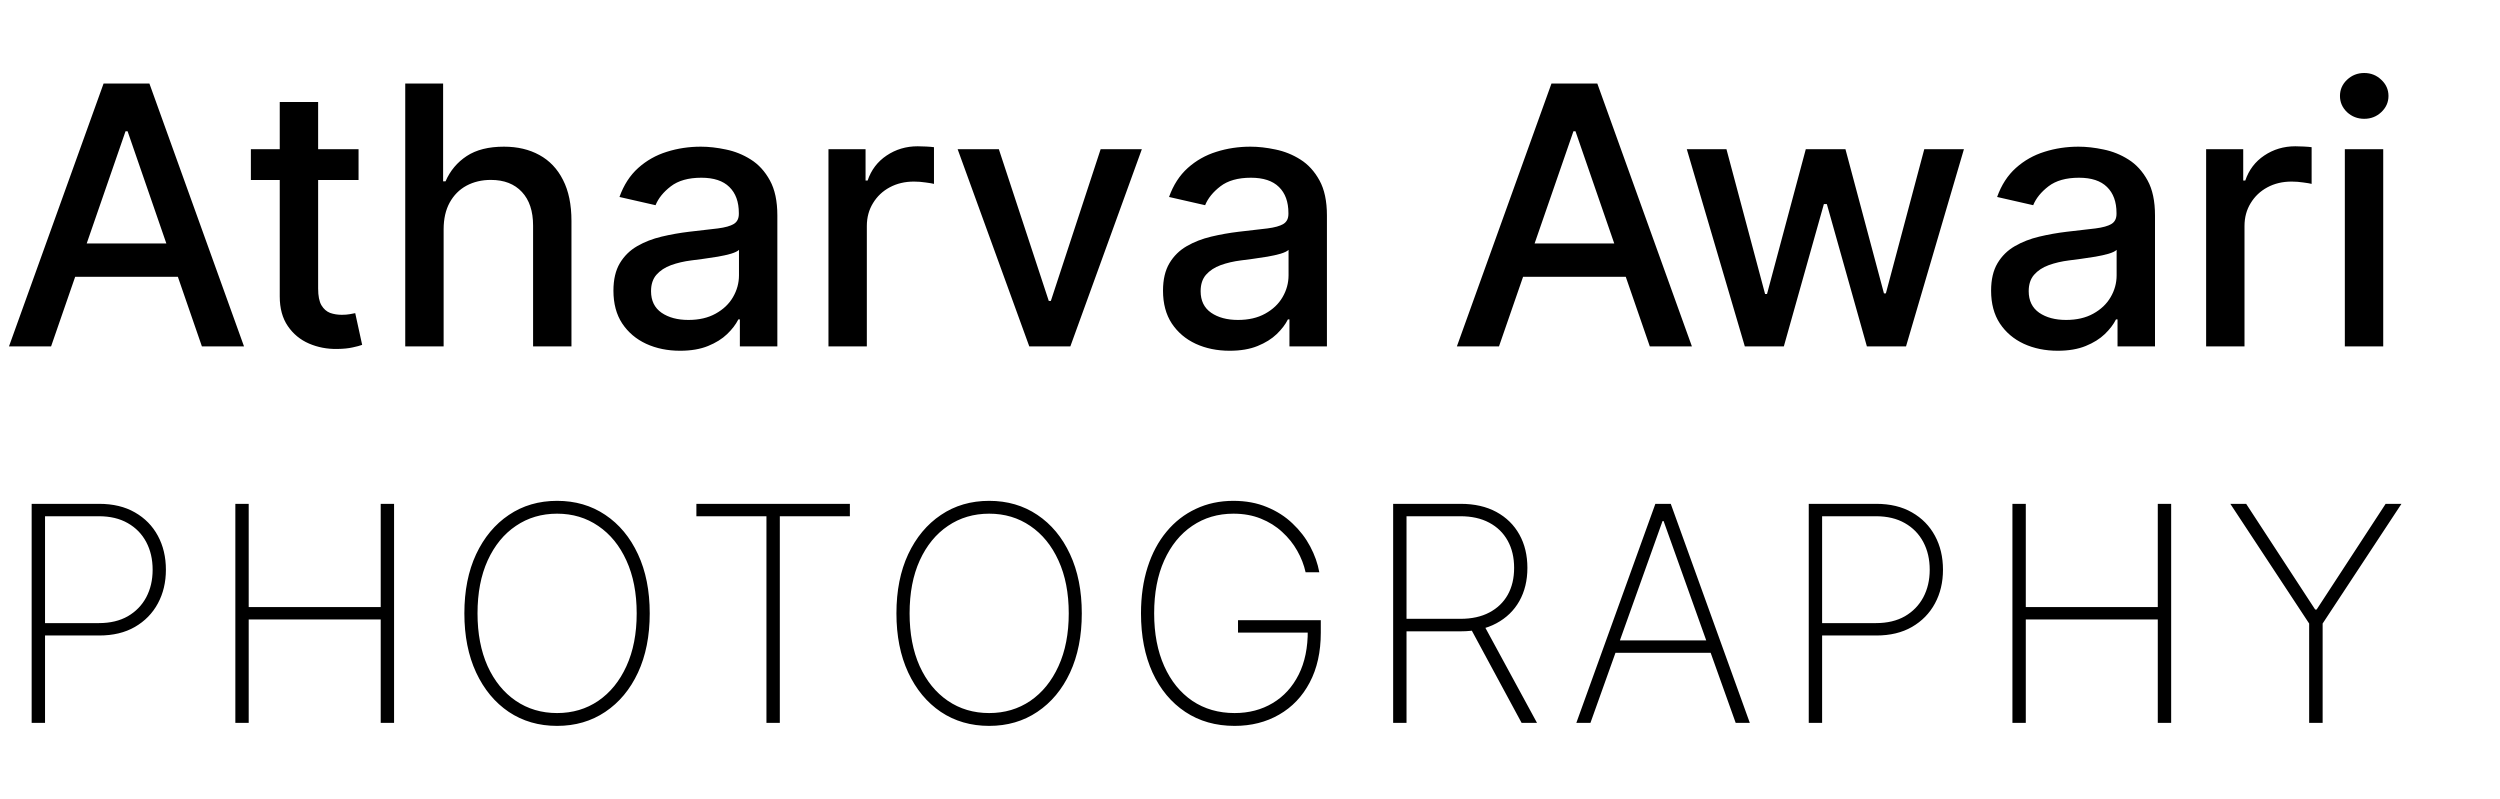
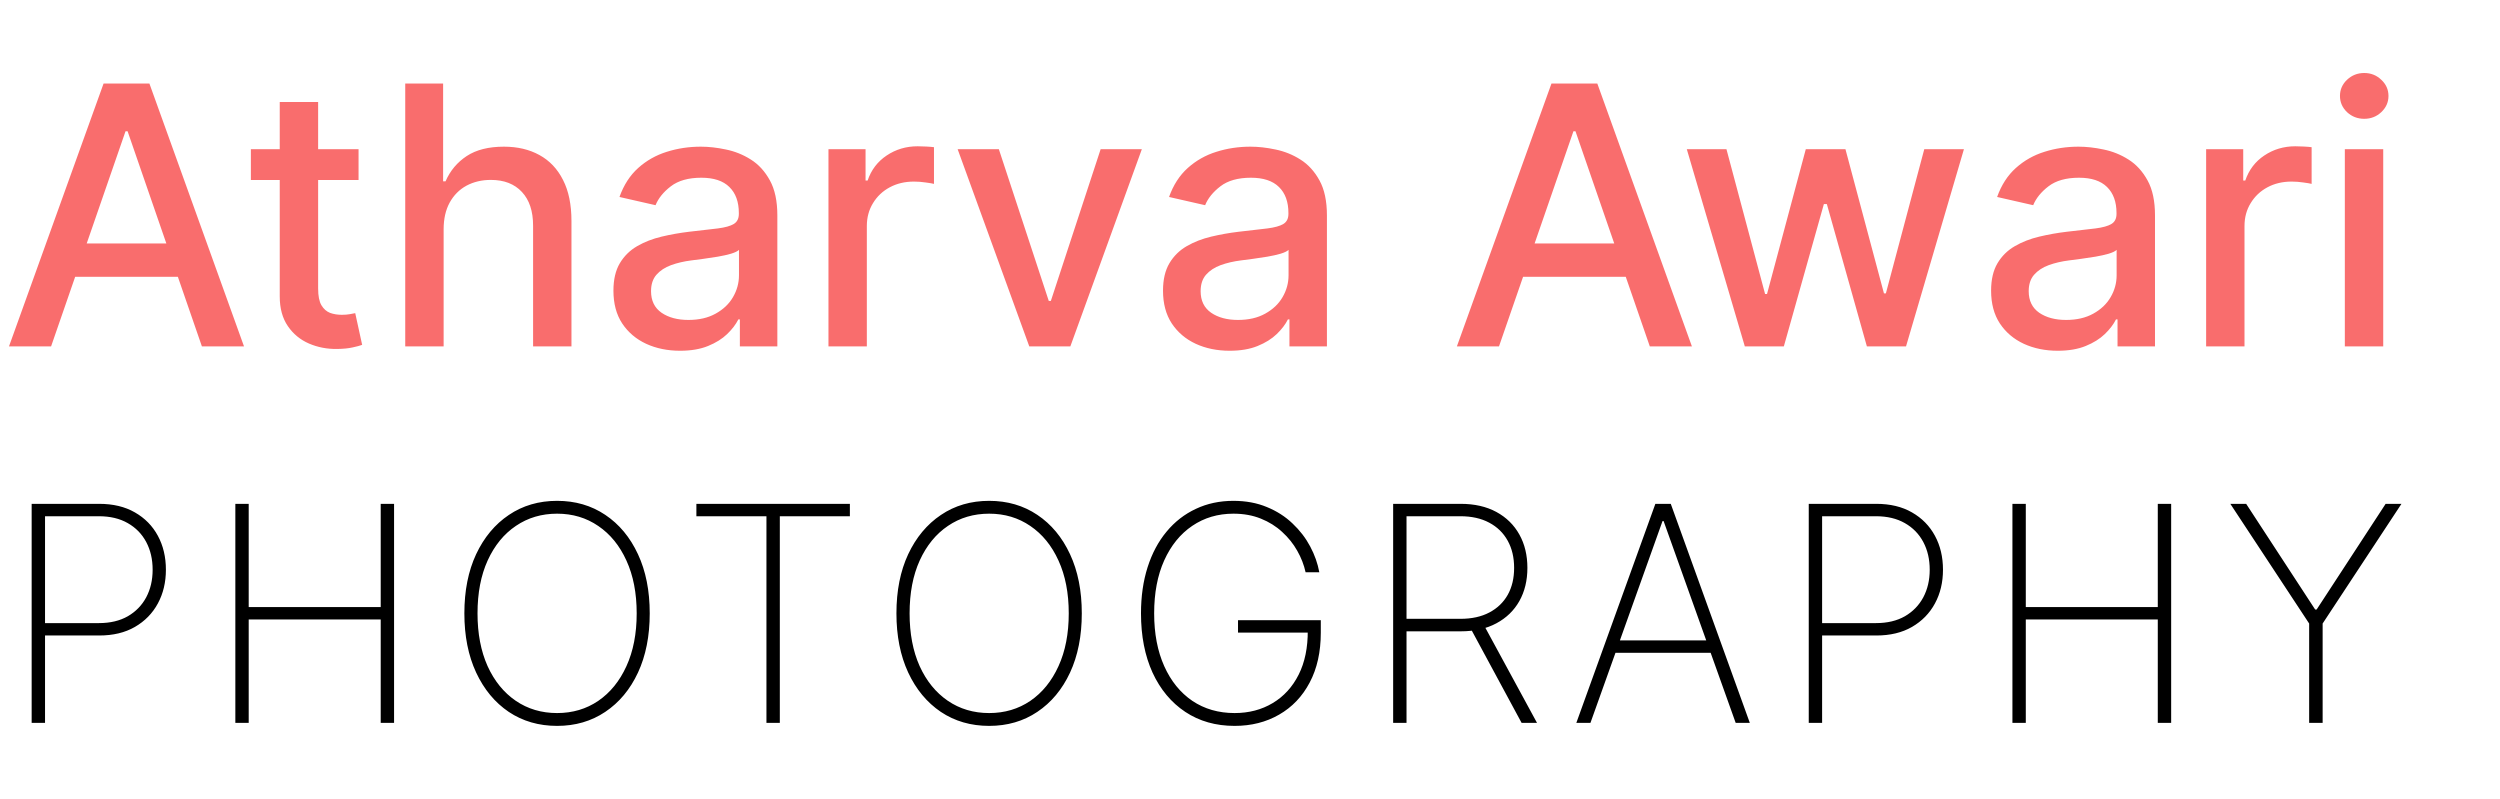
<svg xmlns="http://www.w3.org/2000/svg" width="166" height="53" viewBox="0 0 166 53" fill="none">
  <path d="M2.102 48V33.455H6.584C7.507 33.455 8.298 33.644 8.956 34.023C9.619 34.401 10.128 34.92 10.483 35.578C10.838 36.236 11.016 36.987 11.016 37.83C11.016 38.663 10.838 39.409 10.483 40.067C10.128 40.725 9.619 41.246 8.956 41.629C8.298 42.008 7.509 42.197 6.591 42.197H2.727V41.374H6.57C7.318 41.374 7.957 41.222 8.487 40.919C9.018 40.611 9.425 40.192 9.709 39.662C9.993 39.127 10.135 38.516 10.135 37.83C10.135 37.138 9.993 36.525 9.709 35.99C9.425 35.455 9.015 35.036 8.48 34.733C7.95 34.43 7.311 34.278 6.562 34.278H2.99V48H2.102ZM15.627 48V33.455H16.514V40.308H25.279V33.455H26.166V48H25.279V41.132H16.514V48H15.627ZM43.142 40.727C43.142 42.228 42.882 43.54 42.361 44.662C41.84 45.779 41.116 46.648 40.188 47.269C39.264 47.889 38.199 48.199 36.992 48.199C35.779 48.199 34.709 47.889 33.781 47.269C32.858 46.644 32.136 45.772 31.615 44.655C31.094 43.533 30.834 42.224 30.834 40.727C30.834 39.226 31.094 37.917 31.615 36.8C32.141 35.682 32.865 34.813 33.788 34.193C34.712 33.568 35.779 33.256 36.992 33.256C38.199 33.256 39.264 33.566 40.188 34.186C41.116 34.806 41.84 35.678 42.361 36.8C42.882 37.917 43.142 39.226 43.142 40.727ZM42.276 40.727C42.276 39.378 42.048 38.208 41.594 37.219C41.144 36.229 40.521 35.465 39.726 34.925C38.931 34.38 38.019 34.108 36.992 34.108C35.964 34.108 35.053 34.378 34.257 34.918C33.462 35.453 32.837 36.217 32.382 37.212C31.932 38.201 31.707 39.373 31.707 40.727C31.707 42.067 31.93 43.234 32.375 44.229C32.825 45.218 33.448 45.985 34.243 46.53C35.038 47.074 35.955 47.347 36.992 47.347C38.019 47.347 38.931 47.077 39.726 46.537C40.521 45.992 41.144 45.225 41.594 44.236C42.048 43.246 42.276 42.077 42.276 40.727ZM46.24 34.278V33.455H56.432V34.278H51.78V48H50.892V34.278H46.24ZM71.831 40.727C71.831 42.228 71.571 43.54 71.05 44.662C70.529 45.779 69.805 46.648 68.877 47.269C67.953 47.889 66.888 48.199 65.681 48.199C64.469 48.199 63.398 47.889 62.471 47.269C61.547 46.644 60.825 45.772 60.304 44.655C59.783 43.533 59.523 42.224 59.523 40.727C59.523 39.226 59.783 37.917 60.304 36.8C60.83 35.682 61.554 34.813 62.478 34.193C63.401 33.568 64.469 33.256 65.681 33.256C66.888 33.256 67.953 33.566 68.877 34.186C69.805 34.806 70.529 35.678 71.05 36.8C71.571 37.917 71.831 39.226 71.831 40.727ZM70.965 40.727C70.965 39.378 70.737 38.208 70.283 37.219C69.833 36.229 69.21 35.465 68.415 34.925C67.62 34.38 66.708 34.108 65.681 34.108C64.653 34.108 63.742 34.378 62.946 34.918C62.151 35.453 61.526 36.217 61.071 37.212C60.621 38.201 60.397 39.373 60.397 40.727C60.397 42.067 60.619 43.234 61.064 44.229C61.514 45.218 62.137 45.985 62.932 46.53C63.728 47.074 64.644 47.347 65.681 47.347C66.708 47.347 67.62 47.077 68.415 46.537C69.21 45.992 69.833 45.225 70.283 44.236C70.737 43.246 70.965 42.077 70.965 40.727ZM86.692 38C86.584 37.508 86.399 37.032 86.138 36.572C85.878 36.108 85.544 35.692 85.137 35.322C84.735 34.948 84.261 34.653 83.717 34.435C83.177 34.217 82.571 34.108 81.898 34.108C80.871 34.108 79.96 34.378 79.164 34.918C78.373 35.453 77.753 36.217 77.303 37.212C76.858 38.201 76.636 39.373 76.636 40.727C76.636 42.067 76.858 43.234 77.303 44.229C77.748 45.223 78.371 45.992 79.171 46.537C79.976 47.077 80.911 47.347 81.977 47.347C82.928 47.347 83.771 47.126 84.505 46.686C85.244 46.246 85.819 45.616 86.231 44.797C86.643 43.978 86.844 42.998 86.835 41.856L87.147 42.006H82.204V41.182H87.701V42.006C87.701 43.289 87.455 44.394 86.962 45.322C86.475 46.246 85.798 46.956 84.931 47.453C84.069 47.95 83.085 48.199 81.977 48.199C80.727 48.199 79.635 47.889 78.702 47.269C77.77 46.648 77.045 45.779 76.529 44.662C76.018 43.54 75.762 42.228 75.762 40.727C75.762 39.6 75.909 38.578 76.202 37.659C76.496 36.74 76.915 35.955 77.46 35.301C78.004 34.643 78.653 34.139 79.406 33.788C80.158 33.433 80.989 33.256 81.898 33.256C82.722 33.256 83.463 33.393 84.121 33.668C84.78 33.938 85.348 34.302 85.826 34.761C86.309 35.216 86.7 35.725 86.998 36.288C87.296 36.847 87.497 37.418 87.602 38H86.692ZM92.505 48V33.455H96.987C97.906 33.455 98.696 33.635 99.359 33.994C100.022 34.354 100.531 34.854 100.886 35.493C101.241 36.127 101.419 36.866 101.419 37.709C101.419 38.542 101.241 39.276 100.886 39.91C100.531 40.54 100.022 41.033 99.359 41.388C98.701 41.743 97.913 41.92 96.994 41.92H92.981V41.09H96.973C97.721 41.09 98.36 40.95 98.89 40.67C99.421 40.391 99.828 40.001 100.112 39.499C100.396 38.992 100.538 38.395 100.538 37.709C100.538 37.017 100.396 36.416 100.112 35.905C99.828 35.389 99.418 34.989 98.883 34.705C98.353 34.42 97.714 34.278 96.966 34.278H93.393V48H92.505ZM98.478 41.409L102.058 48H101.035L97.477 41.409H98.478ZM105.605 48H104.668L109.916 33.455H110.939L116.188 48H115.25L110.463 34.598H110.392L105.605 48ZM106.933 42.524H113.922V43.348H106.933V42.524ZM120.101 48V33.455H124.582C125.506 33.455 126.296 33.644 126.954 34.023C127.617 34.401 128.126 34.92 128.481 35.578C128.837 36.236 129.014 36.987 129.014 37.83C129.014 38.663 128.837 39.409 128.481 40.067C128.126 40.725 127.617 41.246 126.954 41.629C126.296 42.008 125.508 42.197 124.589 42.197H120.726V41.374H124.568C125.316 41.374 125.955 41.222 126.486 40.919C127.016 40.611 127.423 40.192 127.707 39.662C127.991 39.127 128.133 38.516 128.133 37.83C128.133 37.138 127.991 36.525 127.707 35.99C127.423 35.455 127.014 35.036 126.479 34.733C125.948 34.43 125.309 34.278 124.561 34.278H120.988V48H120.101ZM133.625 48V33.455H134.513V40.308H143.277V33.455H144.165V48H143.277V41.132H134.513V48H133.625ZM148.094 33.455H149.145L153.726 40.472H153.825L158.406 33.455H159.457L154.223 41.402V48H153.328V41.402L148.094 33.455Z" fill="black" />
-   <path d="M3.392 23H0.597L6.878 5.545H9.92L16.202 23H13.406L8.472 8.716H8.335L3.392 23ZM3.861 16.165H12.929V18.381H3.861V16.165ZM23.808 9.909V11.954H16.658V9.909H23.808ZM18.575 6.773H21.124V19.156C21.124 19.651 21.197 20.023 21.345 20.273C21.493 20.517 21.683 20.685 21.916 20.776C22.155 20.861 22.413 20.903 22.692 20.903C22.896 20.903 23.075 20.889 23.229 20.861C23.382 20.832 23.501 20.81 23.587 20.793L24.047 22.898C23.899 22.954 23.689 23.011 23.416 23.068C23.143 23.131 22.803 23.165 22.393 23.171C21.723 23.182 21.098 23.062 20.518 22.812C19.939 22.562 19.47 22.176 19.112 21.653C18.754 21.131 18.575 20.474 18.575 19.685V6.773ZM29.457 15.227V23H26.908V5.545H29.423V12.04H29.584C29.891 11.335 30.36 10.776 30.991 10.361C31.621 9.946 32.445 9.739 33.462 9.739C34.36 9.739 35.144 9.923 35.815 10.293C36.491 10.662 37.014 11.213 37.383 11.946C37.758 12.673 37.945 13.582 37.945 14.673V23H35.397V14.98C35.397 14.02 35.15 13.276 34.656 12.747C34.161 12.213 33.474 11.946 32.593 11.946C31.991 11.946 31.451 12.074 30.974 12.329C30.502 12.585 30.13 12.96 29.857 13.454C29.59 13.943 29.457 14.534 29.457 15.227ZM45.156 23.29C44.326 23.29 43.576 23.136 42.906 22.829C42.235 22.517 41.704 22.065 41.312 21.474C40.925 20.884 40.732 20.159 40.732 19.301C40.732 18.562 40.874 17.954 41.158 17.477C41.443 17 41.826 16.622 42.309 16.344C42.792 16.065 43.332 15.855 43.928 15.713C44.525 15.571 45.133 15.463 45.752 15.389C46.536 15.298 47.173 15.224 47.661 15.168C48.15 15.105 48.505 15.006 48.727 14.869C48.948 14.733 49.059 14.511 49.059 14.204V14.145C49.059 13.401 48.849 12.824 48.428 12.415C48.014 12.006 47.394 11.801 46.57 11.801C45.712 11.801 45.036 11.992 44.542 12.372C44.053 12.747 43.715 13.165 43.528 13.625L41.133 13.079C41.417 12.284 41.832 11.642 42.377 11.153C42.928 10.659 43.562 10.301 44.278 10.079C44.994 9.852 45.746 9.739 46.536 9.739C47.059 9.739 47.613 9.801 48.198 9.926C48.789 10.046 49.34 10.267 49.852 10.591C50.369 10.915 50.792 11.378 51.121 11.98C51.451 12.577 51.616 13.352 51.616 14.307V23H49.127V21.21H49.025C48.86 21.54 48.613 21.864 48.283 22.182C47.954 22.5 47.531 22.764 47.014 22.974C46.496 23.185 45.877 23.29 45.156 23.29ZM45.709 21.244C46.414 21.244 47.016 21.105 47.516 20.827C48.022 20.548 48.406 20.185 48.667 19.736C48.934 19.281 49.068 18.796 49.068 18.278V16.591C48.977 16.682 48.8 16.767 48.539 16.847C48.283 16.921 47.991 16.986 47.661 17.043C47.332 17.094 47.011 17.142 46.698 17.188C46.386 17.227 46.124 17.261 45.914 17.29C45.42 17.352 44.968 17.457 44.559 17.605C44.156 17.753 43.832 17.966 43.587 18.244C43.349 18.517 43.229 18.881 43.229 19.335C43.229 19.966 43.462 20.443 43.928 20.767C44.394 21.085 44.988 21.244 45.709 21.244ZM55.01 23V9.909H57.473V11.989H57.609C57.848 11.284 58.269 10.73 58.871 10.327C59.479 9.918 60.166 9.713 60.933 9.713C61.092 9.713 61.28 9.719 61.496 9.73C61.717 9.741 61.891 9.756 62.016 9.773V12.21C61.913 12.182 61.731 12.151 61.47 12.117C61.209 12.077 60.947 12.057 60.686 12.057C60.084 12.057 59.547 12.185 59.075 12.44C58.609 12.69 58.24 13.04 57.967 13.489C57.695 13.932 57.558 14.438 57.558 15.006V23H55.01ZM75.818 9.909L71.071 23H68.344L63.588 9.909H66.324L69.639 19.983H69.776L73.082 9.909H75.818ZM81.648 23.29C80.818 23.29 80.068 23.136 79.398 22.829C78.727 22.517 78.196 22.065 77.804 21.474C77.418 20.884 77.224 20.159 77.224 19.301C77.224 18.562 77.367 17.954 77.651 17.477C77.935 17 78.318 16.622 78.801 16.344C79.284 16.065 79.824 15.855 80.421 15.713C81.017 15.571 81.625 15.463 82.244 15.389C83.028 15.298 83.665 15.224 84.153 15.168C84.642 15.105 84.997 15.006 85.219 14.869C85.44 14.733 85.551 14.511 85.551 14.204V14.145C85.551 13.401 85.341 12.824 84.921 12.415C84.506 12.006 83.886 11.801 83.062 11.801C82.204 11.801 81.528 11.992 81.034 12.372C80.546 12.747 80.207 13.165 80.02 13.625L77.625 13.079C77.909 12.284 78.324 11.642 78.869 11.153C79.421 10.659 80.054 10.301 80.77 10.079C81.486 9.852 82.239 9.739 83.028 9.739C83.551 9.739 84.105 9.801 84.69 9.926C85.281 10.046 85.832 10.267 86.344 10.591C86.861 10.915 87.284 11.378 87.614 11.98C87.943 12.577 88.108 13.352 88.108 14.307V23H85.619V21.21H85.517C85.352 21.54 85.105 21.864 84.776 22.182C84.446 22.5 84.023 22.764 83.506 22.974C82.989 23.185 82.369 23.29 81.648 23.29ZM82.202 21.244C82.906 21.244 83.508 21.105 84.008 20.827C84.514 20.548 84.898 20.185 85.159 19.736C85.426 19.281 85.56 18.796 85.56 18.278V16.591C85.469 16.682 85.293 16.767 85.031 16.847C84.776 16.921 84.483 16.986 84.153 17.043C83.824 17.094 83.503 17.142 83.19 17.188C82.878 17.227 82.617 17.261 82.406 17.29C81.912 17.352 81.46 17.457 81.051 17.605C80.648 17.753 80.324 17.966 80.079 18.244C79.841 18.517 79.722 18.881 79.722 19.335C79.722 19.966 79.954 20.443 80.421 20.767C80.886 21.085 81.48 21.244 82.202 21.244ZM99.533 23H96.737L103.018 5.545H106.061L112.342 23H109.547L104.612 8.716H104.476L99.533 23ZM100.001 16.165H109.07V18.381H100.001V16.165ZM115.856 23L112.004 9.909H114.637L117.202 19.523H117.33L119.904 9.909H122.538L125.094 19.48H125.222L127.771 9.909H130.404L126.56 23H123.961L121.302 13.548H121.106L118.447 23H115.856ZM136.632 23.29C135.803 23.29 135.053 23.136 134.382 22.829C133.712 22.517 133.18 22.065 132.788 21.474C132.402 20.884 132.209 20.159 132.209 19.301C132.209 18.562 132.351 17.954 132.635 17.477C132.919 17 133.303 16.622 133.786 16.344C134.268 16.065 134.808 15.855 135.405 15.713C136.001 15.571 136.609 15.463 137.229 15.389C138.013 15.298 138.649 15.224 139.138 15.168C139.626 15.105 139.982 15.006 140.203 14.869C140.425 14.733 140.536 14.511 140.536 14.204V14.145C140.536 13.401 140.325 12.824 139.905 12.415C139.49 12.006 138.871 11.801 138.047 11.801C137.189 11.801 136.513 11.992 136.018 12.372C135.53 12.747 135.192 13.165 135.004 13.625L132.609 13.079C132.893 12.284 133.308 11.642 133.854 11.153C134.405 10.659 135.038 10.301 135.754 10.079C136.47 9.852 137.223 9.739 138.013 9.739C138.536 9.739 139.089 9.801 139.675 9.926C140.266 10.046 140.817 10.267 141.328 10.591C141.845 10.915 142.268 11.378 142.598 11.98C142.928 12.577 143.092 13.352 143.092 14.307V23H140.604V21.21H140.501C140.337 21.54 140.089 21.864 139.76 22.182C139.43 22.5 139.007 22.764 138.49 22.974C137.973 23.185 137.354 23.29 136.632 23.29ZM137.186 21.244C137.891 21.244 138.493 21.105 138.993 20.827C139.499 20.548 139.882 20.185 140.143 19.736C140.411 19.281 140.544 18.796 140.544 18.278V16.591C140.453 16.682 140.277 16.767 140.016 16.847C139.76 16.921 139.467 16.986 139.138 17.043C138.808 17.094 138.487 17.142 138.175 17.188C137.862 17.227 137.601 17.261 137.391 17.29C136.896 17.352 136.445 17.457 136.036 17.605C135.632 17.753 135.308 17.966 135.064 18.244C134.825 18.517 134.706 18.881 134.706 19.335C134.706 19.966 134.939 20.443 135.405 20.767C135.871 21.085 136.464 21.244 137.186 21.244ZM146.487 23V9.909H148.95V11.989H149.086C149.325 11.284 149.745 10.73 150.347 10.327C150.955 9.918 151.643 9.713 152.41 9.713C152.569 9.713 152.756 9.719 152.972 9.73C153.194 9.741 153.367 9.756 153.492 9.773V12.21C153.39 12.182 153.208 12.151 152.947 12.117C152.685 12.077 152.424 12.057 152.163 12.057C151.56 12.057 151.023 12.185 150.552 12.44C150.086 12.69 149.717 13.04 149.444 13.489C149.171 13.932 149.035 14.438 149.035 15.006V23H146.487ZM155.697 23V9.909H158.246V23H155.697ZM156.984 7.889C156.541 7.889 156.161 7.741 155.842 7.446C155.53 7.145 155.374 6.787 155.374 6.372C155.374 5.952 155.53 5.594 155.842 5.298C156.161 4.997 156.541 4.847 156.984 4.847C157.428 4.847 157.805 4.997 158.118 5.298C158.436 5.594 158.595 5.952 158.595 6.372C158.595 6.787 158.436 7.145 158.118 7.446C157.805 7.741 157.428 7.889 156.984 7.889Z" fill="black" />
+   <path d="M3.392 23H0.597L6.878 5.545H9.92L16.202 23H13.406L8.472 8.716H8.335L3.392 23ZM3.861 16.165H12.929V18.381H3.861V16.165ZM23.808 9.909V11.954H16.658V9.909H23.808ZM18.575 6.773H21.124V19.156C21.124 19.651 21.197 20.023 21.345 20.273C21.493 20.517 21.683 20.685 21.916 20.776C22.155 20.861 22.413 20.903 22.692 20.903C22.896 20.903 23.075 20.889 23.229 20.861C23.382 20.832 23.501 20.81 23.587 20.793L24.047 22.898C23.899 22.954 23.689 23.011 23.416 23.068C23.143 23.131 22.803 23.165 22.393 23.171C21.723 23.182 21.098 23.062 20.518 22.812C19.939 22.562 19.47 22.176 19.112 21.653C18.754 21.131 18.575 20.474 18.575 19.685V6.773ZM29.457 15.227V23H26.908V5.545H29.423V12.04H29.584C29.891 11.335 30.36 10.776 30.991 10.361C31.621 9.946 32.445 9.739 33.462 9.739C34.36 9.739 35.144 9.923 35.815 10.293C36.491 10.662 37.014 11.213 37.383 11.946C37.758 12.673 37.945 13.582 37.945 14.673V23H35.397V14.98C35.397 14.02 35.15 13.276 34.656 12.747C34.161 12.213 33.474 11.946 32.593 11.946C31.991 11.946 31.451 12.074 30.974 12.329C30.502 12.585 30.13 12.96 29.857 13.454C29.59 13.943 29.457 14.534 29.457 15.227ZM45.156 23.29C44.326 23.29 43.576 23.136 42.906 22.829C42.235 22.517 41.704 22.065 41.312 21.474C40.925 20.884 40.732 20.159 40.732 19.301C40.732 18.562 40.874 17.954 41.158 17.477C41.443 17 41.826 16.622 42.309 16.344C42.792 16.065 43.332 15.855 43.928 15.713C44.525 15.571 45.133 15.463 45.752 15.389C46.536 15.298 47.173 15.224 47.661 15.168C48.15 15.105 48.505 15.006 48.727 14.869C48.948 14.733 49.059 14.511 49.059 14.204V14.145C49.059 13.401 48.849 12.824 48.428 12.415C48.014 12.006 47.394 11.801 46.57 11.801C45.712 11.801 45.036 11.992 44.542 12.372C44.053 12.747 43.715 13.165 43.528 13.625L41.133 13.079C41.417 12.284 41.832 11.642 42.377 11.153C42.928 10.659 43.562 10.301 44.278 10.079C44.994 9.852 45.746 9.739 46.536 9.739C47.059 9.739 47.613 9.801 48.198 9.926C48.789 10.046 49.34 10.267 49.852 10.591C50.369 10.915 50.792 11.378 51.121 11.98C51.451 12.577 51.616 13.352 51.616 14.307V23H49.127V21.21H49.025C48.86 21.54 48.613 21.864 48.283 22.182C47.954 22.5 47.531 22.764 47.014 22.974C46.496 23.185 45.877 23.29 45.156 23.29ZM45.709 21.244C46.414 21.244 47.016 21.105 47.516 20.827C48.022 20.548 48.406 20.185 48.667 19.736C48.934 19.281 49.068 18.796 49.068 18.278V16.591C48.977 16.682 48.8 16.767 48.539 16.847C48.283 16.921 47.991 16.986 47.661 17.043C47.332 17.094 47.011 17.142 46.698 17.188C46.386 17.227 46.124 17.261 45.914 17.29C45.42 17.352 44.968 17.457 44.559 17.605C44.156 17.753 43.832 17.966 43.587 18.244C43.349 18.517 43.229 18.881 43.229 19.335C43.229 19.966 43.462 20.443 43.928 20.767C44.394 21.085 44.988 21.244 45.709 21.244ZM55.01 23V9.909H57.473V11.989H57.609C57.848 11.284 58.269 10.73 58.871 10.327C59.479 9.918 60.166 9.713 60.933 9.713C61.092 9.713 61.28 9.719 61.496 9.73C61.717 9.741 61.891 9.756 62.016 9.773V12.21C61.913 12.182 61.731 12.151 61.47 12.117C61.209 12.077 60.947 12.057 60.686 12.057C60.084 12.057 59.547 12.185 59.075 12.44C58.609 12.69 58.24 13.04 57.967 13.489C57.695 13.932 57.558 14.438 57.558 15.006V23H55.01ZM75.818 9.909L71.071 23H68.344L63.588 9.909H66.324L69.639 19.983H69.776L73.082 9.909H75.818ZM81.648 23.29C80.818 23.29 80.068 23.136 79.398 22.829C78.727 22.517 78.196 22.065 77.804 21.474C77.418 20.884 77.224 20.159 77.224 19.301C77.224 18.562 77.367 17.954 77.651 17.477C77.935 17 78.318 16.622 78.801 16.344C79.284 16.065 79.824 15.855 80.421 15.713C81.017 15.571 81.625 15.463 82.244 15.389C83.028 15.298 83.665 15.224 84.153 15.168C84.642 15.105 84.997 15.006 85.219 14.869C85.44 14.733 85.551 14.511 85.551 14.204V14.145C85.551 13.401 85.341 12.824 84.921 12.415C84.506 12.006 83.886 11.801 83.062 11.801C82.204 11.801 81.528 11.992 81.034 12.372C80.546 12.747 80.207 13.165 80.02 13.625L77.625 13.079C77.909 12.284 78.324 11.642 78.869 11.153C79.421 10.659 80.054 10.301 80.77 10.079C81.486 9.852 82.239 9.739 83.028 9.739C83.551 9.739 84.105 9.801 84.69 9.926C85.281 10.046 85.832 10.267 86.344 10.591C86.861 10.915 87.284 11.378 87.614 11.98C87.943 12.577 88.108 13.352 88.108 14.307V23H85.619V21.21H85.517C85.352 21.54 85.105 21.864 84.776 22.182C84.446 22.5 84.023 22.764 83.506 22.974C82.989 23.185 82.369 23.29 81.648 23.29ZM82.202 21.244C82.906 21.244 83.508 21.105 84.008 20.827C84.514 20.548 84.898 20.185 85.159 19.736C85.426 19.281 85.56 18.796 85.56 18.278V16.591C85.469 16.682 85.293 16.767 85.031 16.847C84.776 16.921 84.483 16.986 84.153 17.043C83.824 17.094 83.503 17.142 83.19 17.188C82.878 17.227 82.617 17.261 82.406 17.29C81.912 17.352 81.46 17.457 81.051 17.605C80.648 17.753 80.324 17.966 80.079 18.244C79.841 18.517 79.722 18.881 79.722 19.335C79.722 19.966 79.954 20.443 80.421 20.767C80.886 21.085 81.48 21.244 82.202 21.244ZM99.533 23H96.737L103.018 5.545H106.061L112.342 23H109.547L104.612 8.716H104.476L99.533 23ZM100.001 16.165H109.07V18.381H100.001V16.165ZM115.856 23L112.004 9.909H114.637L117.202 19.523H117.33L119.904 9.909H122.538L125.094 19.48H125.222L127.771 9.909H130.404L126.56 23H123.961L121.302 13.548H121.106L118.447 23H115.856ZM136.632 23.29C135.803 23.29 135.053 23.136 134.382 22.829C133.712 22.517 133.18 22.065 132.788 21.474C132.402 20.884 132.209 20.159 132.209 19.301C132.209 18.562 132.351 17.954 132.635 17.477C132.919 17 133.303 16.622 133.786 16.344C134.268 16.065 134.808 15.855 135.405 15.713C136.001 15.571 136.609 15.463 137.229 15.389C138.013 15.298 138.649 15.224 139.138 15.168C139.626 15.105 139.982 15.006 140.203 14.869C140.425 14.733 140.536 14.511 140.536 14.204V14.145C140.536 13.401 140.325 12.824 139.905 12.415C139.49 12.006 138.871 11.801 138.047 11.801C137.189 11.801 136.513 11.992 136.018 12.372C135.53 12.747 135.192 13.165 135.004 13.625L132.609 13.079C132.893 12.284 133.308 11.642 133.854 11.153C134.405 10.659 135.038 10.301 135.754 10.079C136.47 9.852 137.223 9.739 138.013 9.739C138.536 9.739 139.089 9.801 139.675 9.926C140.266 10.046 140.817 10.267 141.328 10.591C141.845 10.915 142.268 11.378 142.598 11.98C142.928 12.577 143.092 13.352 143.092 14.307V23H140.604V21.21H140.501C140.337 21.54 140.089 21.864 139.76 22.182C139.43 22.5 139.007 22.764 138.49 22.974C137.973 23.185 137.354 23.29 136.632 23.29ZM137.186 21.244C137.891 21.244 138.493 21.105 138.993 20.827C139.499 20.548 139.882 20.185 140.143 19.736C140.411 19.281 140.544 18.796 140.544 18.278V16.591C140.453 16.682 140.277 16.767 140.016 16.847C139.76 16.921 139.467 16.986 139.138 17.043C138.808 17.094 138.487 17.142 138.175 17.188C137.862 17.227 137.601 17.261 137.391 17.29C136.896 17.352 136.445 17.457 136.036 17.605C135.632 17.753 135.308 17.966 135.064 18.244C134.825 18.517 134.706 18.881 134.706 19.335C134.706 19.966 134.939 20.443 135.405 20.767C135.871 21.085 136.464 21.244 137.186 21.244ZM146.487 23V9.909H148.95V11.989H149.086C149.325 11.284 149.745 10.73 150.347 10.327C150.955 9.918 151.643 9.713 152.41 9.713C152.569 9.713 152.756 9.719 152.972 9.73C153.194 9.741 153.367 9.756 153.492 9.773V12.21C153.39 12.182 153.208 12.151 152.947 12.117C152.685 12.077 152.424 12.057 152.163 12.057C151.56 12.057 151.023 12.185 150.552 12.44C150.086 12.69 149.717 13.04 149.444 13.489C149.171 13.932 149.035 14.438 149.035 15.006V23H146.487ZM155.697 23V9.909H158.246V23H155.697ZM156.984 7.889C156.541 7.889 156.161 7.741 155.842 7.446C155.53 7.145 155.374 6.787 155.374 6.372C155.374 5.952 155.53 5.594 155.842 5.298C156.161 4.997 156.541 4.847 156.984 4.847C157.428 4.847 157.805 4.997 158.118 5.298C158.436 5.594 158.595 5.952 158.595 6.372C158.595 6.787 158.436 7.145 158.118 7.446C157.805 7.741 157.428 7.889 156.984 7.889Z" fill="#F96D6D" />
</svg>
